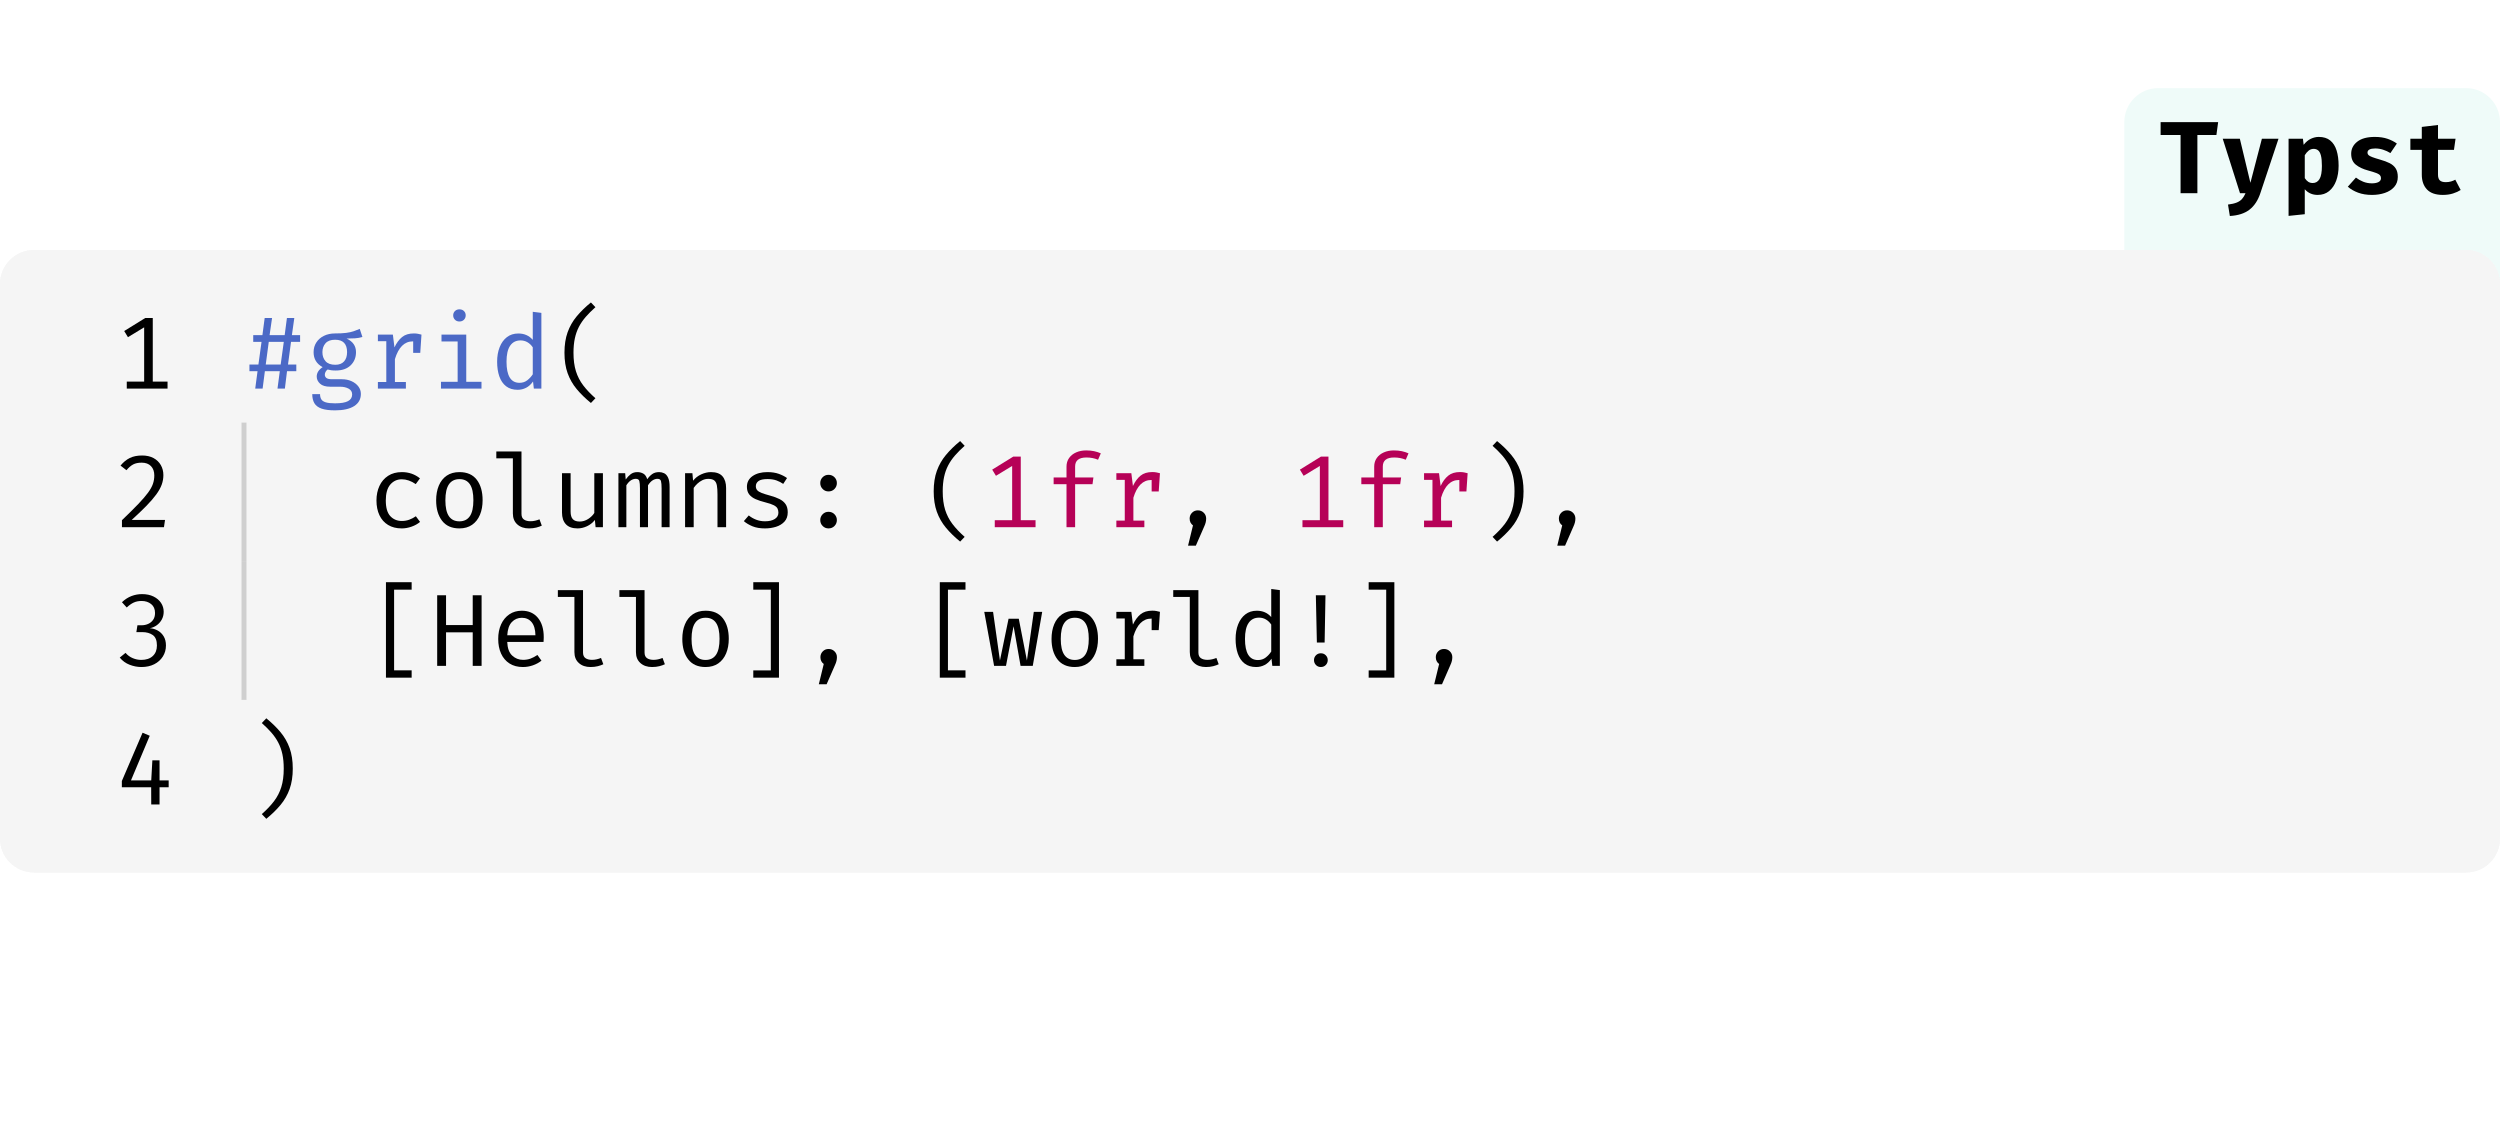
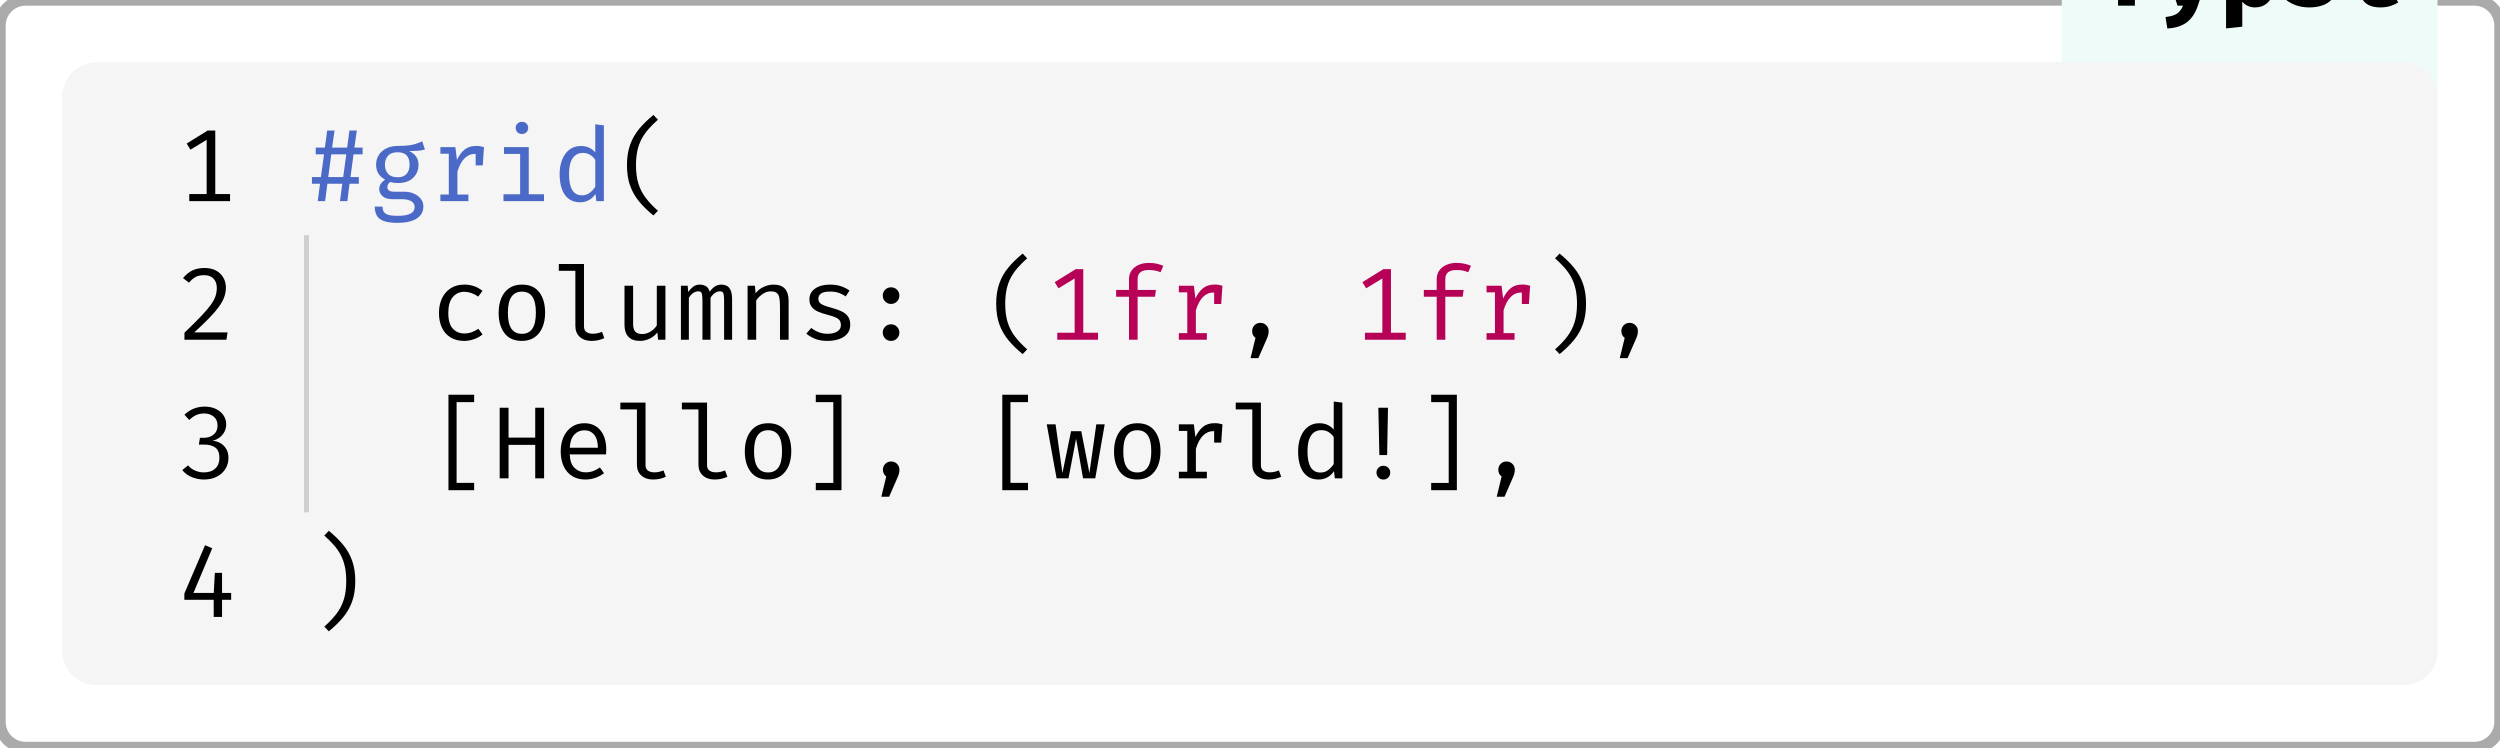
- <svg xmlns="http://www.w3.org/2000/svg" xmlns:xlink="http://www.w3.org/1999/xlink" class="typst-doc" viewBox="0 0 220 98.777" width="220pt" height="98.777pt">
+ <svg xmlns="http://www.w3.org/2000/svg" xmlns:xlink="http://www.w3.org/1999/xlink" class="typst-doc" viewBox="0 0 220 65.777" width="220pt" height="65.777pt">
  <g>
    <g transform="translate(0 0)">
      <g class="typst-group">
        <g>
-           <g transform="translate(186.9391 7.753026)">
+           <g transform="translate(-0 -0)">
+             <path class="typst-shape" fill="none" stroke="#aaaaaa" stroke-width="1" stroke-linecap="butt" stroke-linejoin="miter" stroke-miterlimit="4" d="M 2.25 0 L 217.75 0 C 218.993 0 220 1.007 220 2.25 L 220 63.527 C 220 64.769 218.993 65.777 217.75 65.777 L 2.25 65.777 C 1.007 65.777 0 64.769 0 63.527 L 0 2.25 C 0 1.007 1.007 0 2.25 0 " />
+           </g>
+           <g transform="translate(181.4391 -8.746974)">
            <g class="typst-group">
              <g>
                <g transform="translate(-0 -0)">
                  <path class="typst-shape" fill="#effbf9" fill-rule="nonzero" d="M 0 2.992 C 0 1.34 1.34 0 2.992 0 L 30.069 0 C 31.721 0 33.061 1.34 33.061 2.992 L 33.061 17.239 L 0 17.239 Z " />
                </g>
                <g transform="translate(2.992 9.246769)">
                  <g class="typst-text" transform="scale(1, -1)">
-                     <use xlink:href="#gEFF61D40AD2C060A2BCB2027702A2EF8" x="0" fill="#000000" fill-rule="nonzero" />
-                     <use xlink:href="#gDEEB2649AF3570DA92ABB8BEA2D91F0A" x="5.415" fill="#000000" fill-rule="nonzero" />
-                     <use xlink:href="#gD4C7A1BA046E06C8190B85F0A8AFEC8E" x="10.831" fill="#000000" fill-rule="nonzero" />
-                     <use xlink:href="#g39E5F2A7A439F4555E4057294E363B0C" x="16.246" fill="#000000" fill-rule="nonzero" />
-                     <use xlink:href="#g1A8890338F664EEC8835F959F5D3AF3" x="21.662" fill="#000000" fill-rule="nonzero" />
+                     <use xlink:href="#g2288D6A791E4B158F58B1D07FD36976E" x="0" fill="#000000" fill-rule="nonzero" />
+                     <use xlink:href="#gBB3E1FC2D59A30734AB14720837C35EF" x="5.415" fill="#000000" fill-rule="nonzero" />
+                     <use xlink:href="#g1B8AC4239D426FBD2872C70A266CC376" x="10.831" fill="#000000" fill-rule="nonzero" />
+                     <use xlink:href="#gCC7491324DC80933AFED266F0F704D45" x="16.246" fill="#000000" fill-rule="nonzero" />
+                     <use xlink:href="#g669534573DB066F4054BDC19939938B6" x="21.662" fill="#000000" fill-rule="nonzero" />
                  </g>
                </g>
              </g>
            </g>
          </g>
-           <g transform="translate(0 22)">
-             <path class="typst-shape" fill="#f5f5f5" fill-rule="nonzero" d="M 0 2.992 C 0 1.34 1.34 0 2.992 0 L 217.008 0 C 218.66 0 220 1.34 220 2.992 L 220 51.785 C 220 53.437 218.66 54.777 217.008 54.777 L 2.992 54.777 C 1.34 54.777 0 53.437 0 51.785 Z " />
+           <g transform="translate(5.5 5.5)">
+             <path class="typst-shape" fill="#f5f5f5" fill-rule="nonzero" d="M 0 2.992 C 0 1.34 1.34 0 2.992 0 L 206.008 0 C 207.66 0 209 1.34 209 2.992 L 209 51.785 C 209 53.437 207.66 54.777 206.008 54.777 L 2.992 54.777 C 1.34 54.777 0 53.437 0 51.785 Z " />
          </g>
-           <g transform="translate(0 22)">
-             <g class="typst-group" clip-path="url(#c95A7E0F86D2AB53F7B4850984ECACE28)">
+           <g transform="translate(5.5 5.5)">
+             <g class="typst-group" clip-path="url(#c4EB712C57E3461B5E332A99A22643B57)">
              <g>
                <g transform="translate(0 0)">
                  <g class="typst-group">
                    <g>
                      <g transform="translate(-0 -0)">
-                         <path class="typst-shape" fill="#f5f5f5" fill-rule="nonzero" d="M 0 1.496 C 0 0.67 0.67 0 1.496 0 L 218.504 0 C 219.33 0 220 0.67 220 1.496 L 220 2.992 L 0 2.992 Z " />
+                         <path class="typst-shape" fill="#f5f5f5" fill-rule="nonzero" d="M 0 1.496 C 0 0.67 0.67 0 1.496 0 L 207.504 0 C 208.33 0 209 0.67 209 1.496 L 209 2.992 L 0 2.992 Z " />
                      </g>
                    </g>
                  </g>
                </g>
                <g transform="translate(0 2.992)">
                  <g class="typst-group">
                    <g>
                      <g transform="translate(0 0)">
                        <path class="typst-shape" fill="#f5f5f5" fill-rule="nonzero" d="M 0 0 L 0 12.198 L 18.48 12.198 L 18.48 0 Z " />
                      </g>
                      <g transform="translate(0 12.19815)">
                        <path class="typst-shape" fill="#f5f5f5" fill-rule="nonzero" d="M 0 0 L 0 12.198 L 18.48 12.198 L 18.48 0 Z " />
                      </g>
                      <g transform="translate(0 24.39631)">
                        <path class="typst-shape" fill="#f5f5f5" fill-rule="nonzero" d="M 0 0 L 0 12.198 L 18.48 12.198 L 18.48 0 Z " />
                      </g>
                      <g transform="translate(0 36.59446)">
                        <path class="typst-shape" fill="#f5f5f5" fill-rule="nonzero" d="M 0 0 L 0 12.198 L 18.48 12.198 L 18.48 0 Z " />
                      </g>
                      <g transform="translate(0 0)">
                        <g class="typst-group">
                          <g>
                            <g transform="translate(10.07262 2.992)">
                              <g class="typst-group">
                                <g>
                                  <g transform="translate(0 6.214154)">
                                    <g class="typst-text" transform="scale(1, -1)">
-                                       <use xlink:href="#g1EF4E514D50A680F43C3F3E7532B1225" x="0" fill="#000000" fill-rule="nonzero" />
+                                       <use xlink:href="#gC9667940D8CE18124BBEDB0DEFE18C0F" x="0" fill="#000000" fill-rule="nonzero" />
                                    </g>
                                  </g>
                                </g>
                              </g>
                            </g>
                          </g>
                        </g>
                      </g>
                      <g transform="translate(0 12.19815)">
                        <g class="typst-group">
                          <g>
                            <g transform="translate(10.07262 2.992)">
                              <g class="typst-group">
                                <g>
                                  <g transform="translate(0 6.214154)">
                                    <g class="typst-text" transform="scale(1, -1)">
-                                       <use xlink:href="#g1563EE1A36972DF58418338B88F336A1" x="0" fill="#000000" fill-rule="nonzero" />
+                                       <use xlink:href="#g7415ED3C3BD726B6976962B3794A075E" x="0" fill="#000000" fill-rule="nonzero" />
                                    </g>
                                  </g>
                                </g>
                              </g>
                            </g>
                          </g>
                        </g>
                      </g>
                      <g transform="translate(0 24.39631)">
                        <g class="typst-group">
                          <g>
                            <g transform="translate(10.07262 2.992)">
                              <g class="typst-group">
                                <g>
                                  <g transform="translate(0 6.214154)">
                                    <g class="typst-text" transform="scale(1, -1)">
-                                       <use xlink:href="#g5AF62D69C3E5E7BC81D1AB20741102D8" x="0" fill="#000000" fill-rule="nonzero" />
+                                       <use xlink:href="#g557A0D2884DCA769DE6BD0D8C00A2432" x="0" fill="#000000" fill-rule="nonzero" />
                                    </g>
                                  </g>
                                </g>
                              </g>
                            </g>
                          </g>
                        </g>
                      </g>
                      <g transform="translate(0 36.59446)">
                        <g class="typst-group">
                          <g>
                            <g transform="translate(10.07262 2.992)">
                              <g class="typst-group">
                                <g>
                                  <g transform="translate(0 6.214154)">
                                    <g class="typst-text" transform="scale(1, -1)">
-                                       <use xlink:href="#gC7F3D3E2E88B6196F25EACC250CFAFD" x="0" fill="#000000" fill-rule="nonzero" />
+                                       <use xlink:href="#g152CF4E6557EE2247557D1A7376046E6" x="0" fill="#000000" fill-rule="nonzero" />
                                    </g>
                                  </g>
                                </g>
                              </g>
                            </g>
                          </g>
                        </g>
                      </g>
                      <g transform="translate(18.48 0)">
                        <g class="typst-group">
                          <g>
                            <g transform="translate(0 0)">
-                               <path class="typst-shape" fill="#f5f5f5" fill-rule="nonzero" d="M 0 0 L 0 12.198 L 201.52 12.198 L 201.52 0 Z " />
+                               <path class="typst-shape" fill="#f5f5f5" fill-rule="nonzero" d="M 0 0 L 0 12.198 L 190.52 12.198 L 190.52 0 Z " />
                            </g>
                            <g transform="translate(0 12.19815)">
-                               <path class="typst-shape" fill="#f5f5f5" fill-rule="nonzero" d="M 0 0 L 0 12.198 L 201.52 12.198 L 201.52 0 Z " />
+                               <path class="typst-shape" fill="#f5f5f5" fill-rule="nonzero" d="M 0 0 L 0 12.198 L 190.52 12.198 L 190.52 0 Z " />
                            </g>
                            <g transform="translate(0 24.39631)">
-                               <path class="typst-shape" fill="#f5f5f5" fill-rule="nonzero" d="M 0 0 L 0 12.198 L 201.52 12.198 L 201.52 0 Z " />
+                               <path class="typst-shape" fill="#f5f5f5" fill-rule="nonzero" d="M 0 0 L 0 12.198 L 190.52 12.198 L 190.52 0 Z " />
                            </g>
                            <g transform="translate(0 36.59446)">
-                               <path class="typst-shape" fill="#f5f5f5" fill-rule="nonzero" d="M 0 0 L 0 12.198 L 201.52 12.198 L 201.52 0 Z " />
+                               <path class="typst-shape" fill="#f5f5f5" fill-rule="nonzero" d="M 0 0 L 0 12.198 L 190.52 12.198 L 190.52 0 Z " />
                            </g>
                            <g transform="translate(0 0)">
                              <g class="typst-group">
                                <g>
                                  <g transform="translate(2.992 9.206154)">
                                    <g class="typst-text" transform="scale(1, -1)">
-                                       <use xlink:href="#g4280B2CDD32CCDD20D6960077BF3B505" x="0" fill="#4b69c6" fill-rule="nonzero" />
+                                       <use xlink:href="#gC5C783F52CC92364F599D5D9EC913048" x="0" fill="#4b69c6" fill-rule="nonzero" />
                                    </g>
                                  </g>
                                  <g transform="translate(8.407385 9.206154)">
                                    <g class="typst-text" transform="scale(1, -1)">
-                                       <use xlink:href="#g17954DCD4E9FAD903B05A566BA9409D8" x="0" fill="#4b69c6" fill-rule="nonzero" />
-                                       <use xlink:href="#g6A54B66C639523F8C8690526E37094AF" x="5.415" fill="#4b69c6" fill-rule="nonzero" />
-                                       <use xlink:href="#g4367614DE7A778704D8FD0CA8EE717CF" x="10.831" fill="#4b69c6" fill-rule="nonzero" />
-                                       <use xlink:href="#g8EA633D7D92CDD805EBF2B91A5CC6AF2" x="16.246" fill="#4b69c6" fill-rule="nonzero" />
+                                       <use xlink:href="#g92ABCFE0626F3502A9925C2A23B9A204" x="0" fill="#4b69c6" fill-rule="nonzero" />
+                                       <use xlink:href="#g9B8A68F020849CDFB2C69E445E79AA6F" x="5.415" fill="#4b69c6" fill-rule="nonzero" />
+                                       <use xlink:href="#g9ED472EF749CB8ECBEA6408F6ED6CE13" x="10.831" fill="#4b69c6" fill-rule="nonzero" />
+                                       <use xlink:href="#g17FB27288669F0A8F16E06ADB30F19CF" x="16.246" fill="#4b69c6" fill-rule="nonzero" />
                                    </g>
                                  </g>
                                  <g transform="translate(30.06892 9.206154)">
                                    <g class="typst-text" transform="scale(1, -1)">
-                                       <use xlink:href="#g9FA555C0A207E708CF4008559224671E" x="0" fill="#000000" fill-rule="nonzero" />
+                                       <use xlink:href="#g7B83B36EA9EF401A4E51D5D4448EF6C7" x="0" fill="#000000" fill-rule="nonzero" />
                                    </g>
                                  </g>
                                </g>
                              </g>
                            </g>
                            <g transform="translate(0 12.19815)">
                              <g class="typst-group">
                                <g>
                                  <g transform="translate(2.992 2.992)">
                                    <g class="typst-group">
                                      <g>
                                        <g transform="translate(0 -2.992)">
                                          <path class="typst-shape" fill="none" stroke="#aaaaaa80" stroke-width="0.44" stroke-linecap="butt" stroke-linejoin="miter" stroke-miterlimit="4" d="M 0 0 L 0 12.198 " />
                                        </g>
                                        <g transform="translate(0 6.214154)">
                                          <g class="typst-text" transform="scale(1, -1)" />
                                        </g>
                                      </g>
                                    </g>
                                  </g>
                                  <g transform="translate(8.407385 9.206154)">
                                    <g class="typst-text" transform="scale(1, -1)" />
                                  </g>
                                  <g transform="translate(13.82277 9.206154)">
                                    <g class="typst-text" transform="scale(1, -1)">
-                                       <use xlink:href="#gD63D083DF5BFEBB9F1CD8EAFBBCF0640" x="0" fill="#000000" fill-rule="nonzero" />
-                                       <use xlink:href="#gA113729BA90917783C357A4689D47EFF" x="5.415" fill="#000000" fill-rule="nonzero" />
-                                       <use xlink:href="#g881A7EB8F84D34B76ABF256186639E8B" x="10.831" fill="#000000" fill-rule="nonzero" />
-                                       <use xlink:href="#g2BB00543AD439843B35B9F1F669D653F" x="16.246" fill="#000000" fill-rule="nonzero" />
-                                       <use xlink:href="#gAA0F118C92A0D099D2AD936F1CE9C4E" x="21.662" fill="#000000" fill-rule="nonzero" />
-                                       <use xlink:href="#gC609CF569497C98057C942BB39079251" x="27.077" fill="#000000" fill-rule="nonzero" />
-                                       <use xlink:href="#gB0692ED88596D852CA3E34D731B22271" x="32.492" fill="#000000" fill-rule="nonzero" />
+                                       <use xlink:href="#g9A6C1D0F6F9DEC585755016CF2FA1996" x="0" fill="#000000" fill-rule="nonzero" />
+                                       <use xlink:href="#gF694BBA31BBEB6B51E555B6E1A55DAC0" x="5.415" fill="#000000" fill-rule="nonzero" />
+                                       <use xlink:href="#g578357C745F6E55D3D18C5B611B3C325" x="10.831" fill="#000000" fill-rule="nonzero" />
+                                       <use xlink:href="#g21064E553FAB333A484A491A61493390" x="16.246" fill="#000000" fill-rule="nonzero" />
+                                       <use xlink:href="#g73B4D5D30F0E8A3F826676697E01DEC" x="21.662" fill="#000000" fill-rule="nonzero" />
+                                       <use xlink:href="#g824FF4A6F0D294C94BB1A50C420A996E" x="27.077" fill="#000000" fill-rule="nonzero" />
+                                       <use xlink:href="#g8BC6474503F4B2D09F1F7269C034C071" x="32.492" fill="#000000" fill-rule="nonzero" />
                                    </g>
                                  </g>
                                  <g transform="translate(51.73046 9.206154)">
                                    <g class="typst-text" transform="scale(1, -1)">
-                                       <use xlink:href="#gF6169BA4BE2B7F59282BF47D16E505AF" x="0" fill="#000000" fill-rule="nonzero" />
+                                       <use xlink:href="#g55543E3E9F167D78422DE106D4D0BFDA" x="0" fill="#000000" fill-rule="nonzero" />
                                    </g>
                                  </g>
                                  <g transform="translate(57.14585 9.206154)">
                                    <g class="typst-text" transform="scale(1, -1)" />
                                  </g>
                                  <g transform="translate(62.56123 9.206154)">
                                    <g class="typst-text" transform="scale(1, -1)">
-                                       <use xlink:href="#g9FA555C0A207E708CF4008559224671E" x="0" fill="#000000" fill-rule="nonzero" />
+                                       <use xlink:href="#g7B83B36EA9EF401A4E51D5D4448EF6C7" x="0" fill="#000000" fill-rule="nonzero" />
                                    </g>
                                  </g>
                                  <g transform="translate(67.97662 9.206154)">
                                    <g class="typst-text" transform="scale(1, -1)">
-                                       <use xlink:href="#g1EF4E514D50A680F43C3F3E7532B1225" x="0" fill="#b60157" fill-rule="nonzero" />
-                                       <use xlink:href="#g72E7FBFB89ADAD5FD4EFAF240C53BF3F" x="5.415" fill="#b60157" fill-rule="nonzero" />
-                                       <use xlink:href="#g6A54B66C639523F8C8690526E37094AF" x="10.831" fill="#b60157" fill-rule="nonzero" />
+                                       <use xlink:href="#gC9667940D8CE18124BBEDB0DEFE18C0F" x="0" fill="#b60157" fill-rule="nonzero" />
+                                       <use xlink:href="#gE35F18ED27B5530518B59BDA0CFCADAA" x="5.415" fill="#b60157" fill-rule="nonzero" />
+                                       <use xlink:href="#g9B8A68F020849CDFB2C69E445E79AA6F" x="10.831" fill="#b60157" fill-rule="nonzero" />
                                    </g>
                                  </g>
                                  <g transform="translate(84.22277 9.206154)">
                                    <g class="typst-text" transform="scale(1, -1)">
-                                       <use xlink:href="#g25A8C1D7D4E55F4E8B3B19953232A7A7" x="0" fill="#000000" fill-rule="nonzero" />
+                                       <use xlink:href="#gF6EA7FDF5B166F502A901CDB74DAF994" x="0" fill="#000000" fill-rule="nonzero" />
                                    </g>
                                  </g>
                                  <g transform="translate(89.63815 9.206154)">
                                    <g class="typst-text" transform="scale(1, -1)" />
                                  </g>
                                  <g transform="translate(95.05354 9.206154)">
                                    <g class="typst-text" transform="scale(1, -1)">
-                                       <use xlink:href="#g1EF4E514D50A680F43C3F3E7532B1225" x="0" fill="#b60157" fill-rule="nonzero" />
-                                       <use xlink:href="#g72E7FBFB89ADAD5FD4EFAF240C53BF3F" x="5.415" fill="#b60157" fill-rule="nonzero" />
-                                       <use xlink:href="#g6A54B66C639523F8C8690526E37094AF" x="10.831" fill="#b60157" fill-rule="nonzero" />
+                                       <use xlink:href="#gC9667940D8CE18124BBEDB0DEFE18C0F" x="0" fill="#b60157" fill-rule="nonzero" />
+                                       <use xlink:href="#gE35F18ED27B5530518B59BDA0CFCADAA" x="5.415" fill="#b60157" fill-rule="nonzero" />
+                                       <use xlink:href="#g9B8A68F020849CDFB2C69E445E79AA6F" x="10.831" fill="#b60157" fill-rule="nonzero" />
                                    </g>
                                  </g>
                                  <g transform="translate(111.2997 9.206154)">
                                    <g class="typst-text" transform="scale(1, -1)">
-                                       <use xlink:href="#g19FE99A41CCF71CC6A53EE8D09E46B56" x="0" fill="#000000" fill-rule="nonzero" />
+                                       <use xlink:href="#g8F54F65D578E81F93E656ACA3DF9114B" x="0" fill="#000000" fill-rule="nonzero" />
                                    </g>
                                  </g>
                                  <g transform="translate(116.7151 9.206154)">
                                    <g class="typst-text" transform="scale(1, -1)">
-                                       <use xlink:href="#g25A8C1D7D4E55F4E8B3B19953232A7A7" x="0" fill="#000000" fill-rule="nonzero" />
+                                       <use xlink:href="#gF6EA7FDF5B166F502A901CDB74DAF994" x="0" fill="#000000" fill-rule="nonzero" />
                                    </g>
                                  </g>
                                </g>
                              </g>
                            </g>
                            <g transform="translate(0 24.39631)">
                              <g class="typst-group">
                                <g>
                                  <g transform="translate(2.992 2.992)">
                                    <g class="typst-group">
                                      <g>
                                        <g transform="translate(0 -2.992)">
                                          <path class="typst-shape" fill="none" stroke="#aaaaaa80" stroke-width="0.44" stroke-linecap="butt" stroke-linejoin="miter" stroke-miterlimit="4" d="M 0 0 L 0 12.198 " />
                                        </g>
                                        <g transform="translate(0 6.214154)">
                                          <g class="typst-text" transform="scale(1, -1)" />
                                        </g>
                                      </g>
                                    </g>
                                  </g>
                                  <g transform="translate(8.407385 9.206154)">
                                    <g class="typst-text" transform="scale(1, -1)" />
                                  </g>
                                  <g transform="translate(13.82277 9.206154)">
                                    <g class="typst-text" transform="scale(1, -1)">
-                                       <use xlink:href="#g4BFCEB6C9271C62BE0209F7223C8E0C9" x="0" fill="#000000" fill-rule="nonzero" />
+                                       <use xlink:href="#gC5A900CBD588C9B3EEF68A75086BBE03" x="0" fill="#000000" fill-rule="nonzero" />
                                    </g>
                                  </g>
                                  <g transform="translate(19.23815 9.206154)">
                                    <g class="typst-text" transform="scale(1, -1)">
-                                       <use xlink:href="#g8CB56ECEF40A3DFDBD314671F9D3047B" x="0" fill="#000000" fill-rule="nonzero" />
-                                       <use xlink:href="#g3D627501652B30C1EE44AD98D00FF001" x="5.415" fill="#000000" fill-rule="nonzero" />
-                                       <use xlink:href="#g881A7EB8F84D34B76ABF256186639E8B" x="10.831" fill="#000000" fill-rule="nonzero" />
-                                       <use xlink:href="#g881A7EB8F84D34B76ABF256186639E8B" x="16.246" fill="#000000" fill-rule="nonzero" />
-                                       <use xlink:href="#gA113729BA90917783C357A4689D47EFF" x="21.662" fill="#000000" fill-rule="nonzero" />
+                                       <use xlink:href="#gBCAD000689D3F3452962AA291F3BFA67" x="0" fill="#000000" fill-rule="nonzero" />
+                                       <use xlink:href="#g86169ABA1AB1889154D90DB9DE1FFCEA" x="5.415" fill="#000000" fill-rule="nonzero" />
+                                       <use xlink:href="#g578357C745F6E55D3D18C5B611B3C325" x="10.831" fill="#000000" fill-rule="nonzero" />
+                                       <use xlink:href="#g578357C745F6E55D3D18C5B611B3C325" x="16.246" fill="#000000" fill-rule="nonzero" />
+                                       <use xlink:href="#gF694BBA31BBEB6B51E555B6E1A55DAC0" x="21.662" fill="#000000" fill-rule="nonzero" />
                                    </g>
                                  </g>
                                  <g transform="translate(46.31508 9.206154)">
                                    <g class="typst-text" transform="scale(1, -1)">
-                                       <use xlink:href="#g7263CAD42AF835AA1D2C76DEA0529618" x="0" fill="#000000" fill-rule="nonzero" />
+                                       <use xlink:href="#gBFBC4CA758118857B3721A82E16E2400" x="0" fill="#000000" fill-rule="nonzero" />
                                    </g>
                                  </g>
                                  <g transform="translate(51.73046 9.206154)">
                                    <g class="typst-text" transform="scale(1, -1)">
-                                       <use xlink:href="#g25A8C1D7D4E55F4E8B3B19953232A7A7" x="0" fill="#000000" fill-rule="nonzero" />
+                                       <use xlink:href="#gF6EA7FDF5B166F502A901CDB74DAF994" x="0" fill="#000000" fill-rule="nonzero" />
                                    </g>
                                  </g>
                                  <g transform="translate(57.14585 9.206154)">
                                    <g class="typst-text" transform="scale(1, -1)" />
                                  </g>
                                  <g transform="translate(62.56123 9.206154)">
                                    <g class="typst-text" transform="scale(1, -1)">
-                                       <use xlink:href="#g4BFCEB6C9271C62BE0209F7223C8E0C9" x="0" fill="#000000" fill-rule="nonzero" />
+                                       <use xlink:href="#gC5A900CBD588C9B3EEF68A75086BBE03" x="0" fill="#000000" fill-rule="nonzero" />
                                    </g>
                                  </g>
                                  <g transform="translate(67.97662 9.206154)">
                                    <g class="typst-text" transform="scale(1, -1)">
-                                       <use xlink:href="#g980BA32BA1004A694C9E3AFBE656E882" x="0" fill="#000000" fill-rule="nonzero" />
-                                       <use xlink:href="#gA113729BA90917783C357A4689D47EFF" x="5.415" fill="#000000" fill-rule="nonzero" />
-                                       <use xlink:href="#g6A54B66C639523F8C8690526E37094AF" x="10.831" fill="#000000" fill-rule="nonzero" />
-                                       <use xlink:href="#g881A7EB8F84D34B76ABF256186639E8B" x="16.246" fill="#000000" fill-rule="nonzero" />
-                                       <use xlink:href="#g8EA633D7D92CDD805EBF2B91A5CC6AF2" x="21.662" fill="#000000" fill-rule="nonzero" />
-                                       <use xlink:href="#g50217991762CCED632FDAB1E5B4E276" x="27.077" fill="#000000" fill-rule="nonzero" />
+                                       <use xlink:href="#g753465D03CAB94DB8E982A9028BC408C" x="0" fill="#000000" fill-rule="nonzero" />
+                                       <use xlink:href="#gF694BBA31BBEB6B51E555B6E1A55DAC0" x="5.415" fill="#000000" fill-rule="nonzero" />
+                                       <use xlink:href="#g9B8A68F020849CDFB2C69E445E79AA6F" x="10.831" fill="#000000" fill-rule="nonzero" />
+                                       <use xlink:href="#g578357C745F6E55D3D18C5B611B3C325" x="16.246" fill="#000000" fill-rule="nonzero" />
+                                       <use xlink:href="#g17FB27288669F0A8F16E06ADB30F19CF" x="21.662" fill="#000000" fill-rule="nonzero" />
+                                       <use xlink:href="#gB9FE55D4CF85730A8C3C3E098A7319C3" x="27.077" fill="#000000" fill-rule="nonzero" />
                                    </g>
                                  </g>
                                  <g transform="translate(100.4689 9.206154)">
                                    <g class="typst-text" transform="scale(1, -1)">
-                                       <use xlink:href="#g7263CAD42AF835AA1D2C76DEA0529618" x="0" fill="#000000" fill-rule="nonzero" />
+                                       <use xlink:href="#gBFBC4CA758118857B3721A82E16E2400" x="0" fill="#000000" fill-rule="nonzero" />
                                    </g>
                                  </g>
                                  <g transform="translate(105.8843 9.206154)">
                                    <g class="typst-text" transform="scale(1, -1)">
-                                       <use xlink:href="#g25A8C1D7D4E55F4E8B3B19953232A7A7" x="0" fill="#000000" fill-rule="nonzero" />
+                                       <use xlink:href="#gF6EA7FDF5B166F502A901CDB74DAF994" x="0" fill="#000000" fill-rule="nonzero" />
                                    </g>
                                  </g>
                                </g>
                              </g>
                            </g>
                            <g transform="translate(0 36.59446)">
                              <g class="typst-group">
                                <g>
                                  <g transform="translate(2.992 9.206154)">
                                    <g class="typst-text" transform="scale(1, -1)">
-                                       <use xlink:href="#g19FE99A41CCF71CC6A53EE8D09E46B56" x="0" fill="#000000" fill-rule="nonzero" />
+                                       <use xlink:href="#g8F54F65D578E81F93E656ACA3DF9114B" x="0" fill="#000000" fill-rule="nonzero" />
                                    </g>
                                  </g>
                                </g>
                              </g>
                            </g>
                          </g>
                        </g>
                      </g>
                    </g>
                  </g>
                </g>
                <g transform="translate(0 51.78462)">
                  <g class="typst-group">
                    <g>
                      <g transform="translate(-0 -0)">
-                         <path class="typst-shape" fill="#f5f5f5" fill-rule="nonzero" d="M 0 0 L 220 0 L 220 1.496 C 220 2.322 219.33 2.992 218.504 2.992 L 1.496 2.992 C 0.67 2.992 0 2.322 0 1.496 Z " />
+                         <path class="typst-shape" fill="#f5f5f5" fill-rule="nonzero" d="M 0 0 L 209 0 L 209 1.496 C 209 2.322 208.33 2.992 207.504 2.992 L 1.496 2.992 C 0.67 2.992 0 2.322 0 1.496 Z " />
                      </g>
                    </g>
                  </g>
                </g>
              </g>
            </g>
          </g>
        </g>
      </g>
    </g>
  </g>
  <defs id="glyph">
-     <symbol id="gEFF61D40AD2C060A2BCB2027702A2EF8" overflow="visible">
+     <symbol id="g2288D6A791E4B158F58B1D07FD36976E" overflow="visible">
      <path d="M 3.439 5.122 L 3.439 0 L 1.959 0 L 1.959 5.122 L 0.203 5.122 L 0.203 6.255 L 5.266 6.255 L 5.113 5.122 L 3.439 5.122 Z " />
    </symbol>
-     <symbol id="gDEEB2649AF3570DA92ABB8BEA2D91F0A" overflow="visible">
+     <symbol id="gBB3E1FC2D59A30734AB14720837C35EF" overflow="visible">
      <path d="M 5.163 4.793 L 3.565 0 Q 3.249 -0.952 2.611 -1.449 Q 1.972 -1.945 0.88 -2.008 L 0.718 -1.002 Q 1.191 -0.943 1.482 -0.826 Q 1.774 -0.709 1.952 -0.508 Q 2.13 -0.307 2.261 0 L 1.774 0 L 0.253 4.793 L 1.76 4.793 L 2.69 0.912 L 3.701 4.793 L 5.163 4.793 Z " />
    </symbol>
-     <symbol id="gD4C7A1BA046E06C8190B85F0A8AFEC8E" overflow="visible">
+     <symbol id="g1B8AC4239D426FBD2872C70A266CC376" overflow="visible">
      <path d="M 3.285 4.951 Q 3.913 4.951 4.296 4.639 Q 4.68 4.328 4.858 3.759 Q 5.036 3.191 5.036 2.41 Q 5.036 1.67 4.82 1.09 Q 4.603 0.51 4.192 0.178 Q 3.782 -0.153 3.195 -0.153 Q 2.496 -0.153 2.058 0.347 L 2.058 -1.85 L 0.632 -1.999 L 0.632 4.793 L 1.895 4.793 L 1.959 4.256 Q 2.252 4.63 2.599 4.79 Q 2.947 4.951 3.285 4.951 Z M 2.843 3.899 Q 2.595 3.899 2.405 3.75 Q 2.216 3.601 2.058 3.344 L 2.058 1.322 Q 2.207 1.101 2.371 0.997 Q 2.536 0.894 2.762 0.894 Q 3.141 0.894 3.353 1.239 Q 3.565 1.584 3.565 2.392 Q 3.565 2.987 3.479 3.315 Q 3.394 3.642 3.231 3.77 Q 3.069 3.899 2.843 3.899 Z " />
    </symbol>
-     <symbol id="g39E5F2A7A439F4555E4057294E363B0C" overflow="visible">
+     <symbol id="gCC7491324DC80933AFED266F0F704D45" overflow="visible">
      <path d="M 2.554 0.866 Q 2.911 0.866 3.13 0.979 Q 3.349 1.092 3.349 1.318 Q 3.349 1.471 3.263 1.575 Q 3.177 1.679 2.933 1.774 Q 2.69 1.868 2.211 1.999 Q 1.552 2.175 1.139 2.505 Q 0.727 2.834 0.727 3.47 Q 0.727 4.111 1.261 4.531 Q 1.796 4.951 2.807 4.951 Q 3.448 4.951 3.924 4.786 Q 4.4 4.621 4.747 4.368 L 4.179 3.529 Q 3.881 3.714 3.538 3.825 Q 3.195 3.935 2.848 3.935 Q 2.162 3.935 2.162 3.565 Q 2.162 3.443 2.25 3.355 Q 2.338 3.267 2.581 3.175 Q 2.825 3.082 3.294 2.947 Q 3.759 2.816 4.104 2.645 Q 4.45 2.473 4.639 2.186 Q 4.829 1.9 4.829 1.431 Q 4.829 0.907 4.517 0.553 Q 4.206 0.199 3.691 0.023 Q 3.177 -0.153 2.563 -0.153 Q 1.868 -0.153 1.336 0.045 Q 0.803 0.244 0.429 0.569 L 1.146 1.372 Q 1.426 1.155 1.78 1.011 Q 2.135 0.866 2.554 0.866 Z " />
    </symbol>
-     <symbol id="g1A8890338F664EEC8835F959F5D3AF3" overflow="visible">
+     <symbol id="g669534573DB066F4054BDC19939938B6" overflow="visible">
      <path d="M 4.946 0.28 Q 4.666 0.099 4.269 -0.027 Q 3.872 -0.153 3.376 -0.153 Q 2.437 -0.153 1.981 0.327 Q 1.525 0.808 1.525 1.634 L 1.525 3.809 L 0.519 3.809 L 0.519 4.793 L 1.525 4.793 L 1.525 5.831 L 2.951 6.002 L 2.951 4.793 L 4.495 4.793 L 4.355 3.809 L 2.951 3.809 L 2.951 1.634 Q 2.951 1.277 3.114 1.124 Q 3.276 0.97 3.633 0.97 Q 3.886 0.97 4.095 1.031 Q 4.305 1.092 4.472 1.187 L 4.946 0.28 Z " />
    </symbol>
-     <symbol id="g1EF4E514D50A680F43C3F3E7532B1225" overflow="visible">
+     <symbol id="gC9667940D8CE18124BBEDB0DEFE18C0F" overflow="visible">
      <path d="M 4.671 0.618 L 4.671 0 L 1.083 0 L 1.083 0.618 L 2.613 0.618 L 2.613 5.393 L 1.187 4.526 L 0.857 5.068 L 2.708 6.214 L 3.371 6.214 L 3.371 0.618 L 4.671 0.618 Z " />
    </symbol>
-     <symbol id="g1563EE1A36972DF58418338B88F336A1" overflow="visible">
+     <symbol id="g7415ED3C3BD726B6976962B3794A075E" overflow="visible">
      <path d="M 2.432 6.313 Q 3.019 6.313 3.439 6.086 Q 3.858 5.858 4.082 5.465 Q 4.305 5.072 4.305 4.581 Q 4.305 4.152 4.156 3.743 Q 4.007 3.335 3.68 2.886 Q 3.353 2.437 2.821 1.891 Q 2.288 1.345 1.521 0.645 L 4.45 0.645 L 4.355 0 L 0.659 0 L 0.659 0.618 Q 1.539 1.462 2.096 2.044 Q 2.654 2.626 2.96 3.048 Q 3.267 3.47 3.387 3.822 Q 3.506 4.174 3.506 4.553 Q 3.506 5.077 3.213 5.379 Q 2.92 5.682 2.396 5.682 Q 1.936 5.682 1.643 5.524 Q 1.349 5.366 1.056 5.018 L 0.533 5.424 Q 0.903 5.876 1.352 6.095 Q 1.801 6.313 2.432 6.313 Z " />
    </symbol>
-     <symbol id="g5AF62D69C3E5E7BC81D1AB20741102D8" overflow="visible">
+     <symbol id="g557A0D2884DCA769DE6BD0D8C00A2432" overflow="visible">
      <path d="M 2.423 6.313 Q 3.01 6.313 3.439 6.101 Q 3.867 5.889 4.1 5.537 Q 4.332 5.185 4.332 4.761 Q 4.332 4.382 4.165 4.077 Q 3.998 3.773 3.723 3.574 Q 3.448 3.376 3.118 3.312 Q 3.484 3.285 3.807 3.107 Q 4.129 2.929 4.33 2.599 Q 4.531 2.27 4.531 1.792 Q 4.531 1.255 4.26 0.824 Q 3.989 0.393 3.504 0.144 Q 3.019 -0.104 2.374 -0.104 Q 1.85 -0.104 1.336 0.095 Q 0.821 0.293 0.465 0.727 L 0.975 1.142 Q 1.241 0.83 1.609 0.677 Q 1.977 0.523 2.356 0.523 Q 3.006 0.523 3.371 0.864 Q 3.737 1.205 3.737 1.792 Q 3.737 2.455 3.369 2.712 Q 3.001 2.969 2.45 2.969 L 1.927 2.969 L 2.022 3.57 L 2.387 3.57 Q 2.69 3.57 2.958 3.687 Q 3.227 3.804 3.398 4.043 Q 3.57 4.283 3.57 4.653 Q 3.57 5.167 3.227 5.438 Q 2.884 5.709 2.396 5.709 Q 1.99 5.709 1.688 5.567 Q 1.385 5.424 1.079 5.136 L 0.659 5.6 Q 1.056 5.975 1.503 6.144 Q 1.95 6.313 2.423 6.313 Z " />
    </symbol>
-     <symbol id="gC7F3D3E2E88B6196F25EACC250CFAFD" overflow="visible">
+     <symbol id="g152CF4E6557EE2247557D1A7376046E6" overflow="visible">
      <path d="M 3.967 3.881 L 3.967 2.117 L 4.77 2.117 L 4.77 1.512 L 3.967 1.512 L 3.967 0 L 3.236 0 L 3.231 1.512 L 0.65 1.512 L 0.65 2.062 L 2.473 6.313 L 3.105 6.047 L 1.453 2.117 L 3.236 2.117 L 3.335 3.881 L 3.967 3.881 Z " />
    </symbol>
-     <symbol id="g4280B2CDD32CCDD20D6960077BF3B505" overflow="visible">
+     <symbol id="gC5C783F52CC92364F599D5D9EC913048" overflow="visible">
      <path d="M 4.138 4.116 L 3.872 2.117 L 4.603 2.117 L 4.603 1.53 L 3.786 1.53 L 3.597 0 L 2.947 0 L 3.15 1.53 L 1.837 1.53 L 1.638 0 L 0.988 0 L 1.191 1.53 L 0.478 1.53 L 0.478 2.117 L 1.268 2.117 L 1.543 4.116 L 0.812 4.116 L 0.812 4.707 L 1.62 4.707 L 1.819 6.214 L 2.469 6.214 L 2.252 4.707 L 3.579 4.707 L 3.777 6.214 L 4.427 6.214 L 4.215 4.707 L 4.937 4.707 L 4.937 4.116 L 4.138 4.116 Z M 1.913 2.117 L 3.227 2.117 L 3.502 4.116 L 2.18 4.116 L 1.913 2.117 Z " />
    </symbol>
-     <symbol id="g17954DCD4E9FAD903B05A566BA9409D8" overflow="visible">
+     <symbol id="g92ABCFE0626F3502A9925C2A23B9A204" overflow="visible">
      <path d="M 4.77 5.257 L 5.005 4.544 Q 4.698 4.45 4.357 4.427 Q 4.016 4.405 3.615 4.405 Q 4.441 4.025 4.441 3.209 Q 4.441 2.505 3.969 2.049 Q 3.497 1.593 2.654 1.593 Q 2.414 1.593 2.254 1.616 Q 2.094 1.638 1.945 1.683 Q 1.837 1.607 1.767 1.482 Q 1.697 1.358 1.697 1.223 Q 1.697 1.051 1.832 0.939 Q 1.968 0.826 2.333 0.826 L 3.191 0.826 Q 3.669 0.826 4.048 0.654 Q 4.427 0.483 4.648 0.192 Q 4.869 -0.099 4.869 -0.465 Q 4.869 -1.164 4.276 -1.539 Q 3.682 -1.913 2.599 -1.913 Q 1.841 -1.913 1.403 -1.758 Q 0.966 -1.602 0.778 -1.284 Q 0.591 -0.966 0.591 -0.483 L 1.277 -0.483 Q 1.277 -0.758 1.385 -0.939 Q 1.494 -1.119 1.778 -1.207 Q 2.062 -1.295 2.595 -1.295 Q 3.38 -1.295 3.741 -1.099 Q 4.102 -0.903 4.102 -0.514 Q 4.102 -0.176 3.795 -0.005 Q 3.488 0.167 3.028 0.167 L 2.18 0.167 Q 1.561 0.167 1.273 0.438 Q 0.984 0.709 0.984 1.061 Q 0.984 1.548 1.507 1.891 Q 0.709 2.315 0.709 3.204 Q 0.709 3.687 0.948 4.059 Q 1.187 4.432 1.616 4.644 Q 2.044 4.856 2.604 4.856 Q 3.204 4.856 3.579 4.905 Q 3.953 4.955 4.222 5.045 Q 4.49 5.136 4.77 5.257 Z M 2.604 4.301 Q 2.031 4.301 1.758 3.989 Q 1.485 3.678 1.485 3.204 Q 1.485 2.721 1.762 2.41 Q 2.04 2.098 2.622 2.098 Q 3.123 2.098 3.389 2.392 Q 3.655 2.685 3.655 3.209 Q 3.655 4.301 2.604 4.301 Z " />
    </symbol>
-     <symbol id="g6A54B66C639523F8C8690526E37094AF" overflow="visible">
+     <symbol id="g9B8A68F020849CDFB2C69E445E79AA6F" overflow="visible">
      <path d="M 0.952 0 L 0.952 0.582 L 1.692 0.582 L 1.692 4.17 L 0.952 4.17 L 0.952 4.752 L 2.27 4.752 L 2.41 3.628 Q 2.685 4.215 3.078 4.535 Q 3.47 4.856 4.116 4.856 Q 4.314 4.856 4.47 4.826 Q 4.626 4.797 4.788 4.752 L 4.68 3.145 L 4.057 3.145 L 4.057 4.156 Q 4.039 4.156 4.016 4.156 Q 2.924 4.156 2.45 2.595 L 2.45 0.582 L 3.416 0.582 L 3.416 0 L 0.952 0 Z " />
    </symbol>
-     <symbol id="g4367614DE7A778704D8FD0CA8EE717CF" overflow="visible">
+     <symbol id="g9ED472EF749CB8ECBEA6408F6ED6CE13" overflow="visible">
      <path d="M 2.708 6.977 Q 2.96 6.977 3.112 6.823 Q 3.263 6.67 3.263 6.449 Q 3.263 6.219 3.112 6.063 Q 2.96 5.907 2.708 5.907 Q 2.469 5.907 2.315 6.063 Q 2.162 6.219 2.162 6.449 Q 2.162 6.67 2.315 6.823 Q 2.469 6.977 2.708 6.977 Z M 3.312 4.752 L 3.312 0.6 L 4.653 0.6 L 4.653 0 L 1.088 0 L 1.088 0.6 L 2.554 0.6 L 2.554 4.152 L 1.133 4.152 L 1.133 4.752 L 3.312 4.752 Z " />
    </symbol>
-     <symbol id="g8EA633D7D92CDD805EBF2B91A5CC6AF2" overflow="visible">
+     <symbol id="g17FB27288669F0A8F16E06ADB30F19CF" overflow="visible">
      <path d="M 3.75 6.76 L 4.508 6.665 L 4.508 0 L 3.845 0 L 3.773 0.627 Q 3.506 0.248 3.161 0.072 Q 2.816 -0.104 2.423 -0.104 Q 1.805 -0.104 1.403 0.208 Q 1.002 0.519 0.808 1.076 Q 0.614 1.634 0.614 2.369 Q 0.614 3.082 0.835 3.644 Q 1.056 4.206 1.473 4.529 Q 1.891 4.851 2.478 4.851 Q 3.267 4.851 3.75 4.292 L 3.75 6.76 Z M 2.676 4.242 Q 2.08 4.242 1.76 3.777 Q 1.44 3.312 1.44 2.369 Q 1.44 0.51 2.581 0.51 Q 2.983 0.51 3.272 0.738 Q 3.561 0.966 3.75 1.259 L 3.75 3.633 Q 3.556 3.922 3.281 4.082 Q 3.006 4.242 2.676 4.242 Z " />
    </symbol>
-     <symbol id="g9FA555C0A207E708CF4008559224671E" overflow="visible">
+     <symbol id="g7B83B36EA9EF401A4E51D5D4448EF6C7" overflow="visible">
      <path d="M 1.918 3.159 Q 1.918 2.216 2.132 1.532 Q 2.347 0.848 2.775 0.284 Q 3.204 -0.28 3.849 -0.848 L 3.452 -1.264 Q 2.721 -0.668 2.2 -0.041 Q 1.679 0.587 1.401 1.358 Q 1.124 2.13 1.124 3.159 Q 1.124 4.188 1.401 4.96 Q 1.679 5.731 2.2 6.359 Q 2.721 6.986 3.452 7.582 L 3.849 7.166 Q 3.362 6.733 2.999 6.316 Q 2.635 5.898 2.396 5.438 Q 2.157 4.978 2.038 4.423 Q 1.918 3.867 1.918 3.159 Z " />
    </symbol>
-     <symbol id="gD63D083DF5BFEBB9F1CD8EAFBBCF0640" overflow="visible">
+     <symbol id="g9A6C1D0F6F9DEC585755016CF2FA1996" overflow="visible">
      <path d="M 3.055 0.551 Q 3.412 0.551 3.721 0.666 Q 4.03 0.781 4.292 0.966 L 4.662 0.469 Q 4.35 0.203 3.913 0.05 Q 3.475 -0.104 3.055 -0.104 Q 2.347 -0.104 1.848 0.201 Q 1.349 0.505 1.088 1.058 Q 0.826 1.611 0.826 2.356 Q 0.826 3.069 1.088 3.633 Q 1.349 4.197 1.85 4.524 Q 2.351 4.851 3.064 4.851 Q 3.971 4.851 4.653 4.301 L 4.283 3.795 Q 3.664 4.219 3.055 4.219 Q 2.441 4.219 2.044 3.757 Q 1.647 3.294 1.647 2.356 Q 1.647 1.403 2.044 0.977 Q 2.441 0.551 3.055 0.551 Z " />
    </symbol>
-     <symbol id="gA113729BA90917783C357A4689D47EFF" overflow="visible">
+     <symbol id="gF694BBA31BBEB6B51E555B6E1A55DAC0" overflow="visible">
      <path d="M 2.717 4.851 Q 3.723 4.851 4.238 4.179 Q 4.752 3.506 4.752 2.378 Q 4.752 1.652 4.517 1.092 Q 4.283 0.533 3.827 0.214 Q 3.371 -0.104 2.708 -0.104 Q 1.701 -0.104 1.182 0.573 Q 0.663 1.25 0.663 2.369 Q 0.663 3.1 0.898 3.662 Q 1.133 4.224 1.591 4.538 Q 2.049 4.851 2.717 4.851 Z M 2.717 4.233 Q 2.103 4.233 1.789 3.777 Q 1.476 3.321 1.476 2.369 Q 1.476 1.426 1.785 0.973 Q 2.094 0.519 2.708 0.519 Q 3.321 0.519 3.631 0.975 Q 3.94 1.431 3.94 2.378 Q 3.94 3.326 3.633 3.779 Q 3.326 4.233 2.717 4.233 Z " />
    </symbol>
-     <symbol id="g881A7EB8F84D34B76ABF256186639E8B" overflow="visible">
+     <symbol id="g578357C745F6E55D3D18C5B611B3C325" overflow="visible">
      <path d="M 2.757 6.665 L 2.757 1.173 Q 2.757 0.821 2.976 0.675 Q 3.195 0.528 3.543 0.528 Q 3.755 0.528 3.951 0.573 Q 4.147 0.618 4.341 0.695 L 4.544 0.14 Q 4.35 0.045 4.064 -0.029 Q 3.777 -0.104 3.416 -0.104 Q 2.784 -0.104 2.392 0.246 Q 1.999 0.596 1.999 1.214 L 1.999 6.065 L 0.542 6.065 L 0.542 6.665 L 2.757 6.665 Z " />
    </symbol>
-     <symbol id="g2BB00543AD439843B35B9F1F669D653F" overflow="visible">
+     <symbol id="g21064E553FAB333A484A491A61493390" overflow="visible">
      <path d="M 1.665 4.752 L 1.665 1.385 Q 1.665 0.916 1.859 0.709 Q 2.053 0.501 2.464 0.501 Q 2.857 0.501 3.206 0.724 Q 3.556 0.948 3.75 1.255 L 3.75 4.752 L 4.508 4.752 L 4.508 0 L 3.863 0 L 3.8 0.641 Q 3.52 0.28 3.107 0.088 Q 2.694 -0.104 2.279 -0.104 Q 1.589 -0.104 1.248 0.264 Q 0.907 0.632 0.907 1.295 L 0.907 4.752 L 1.665 4.752 Z " />
    </symbol>
-     <symbol id="gAA0F118C92A0D099D2AD936F1CE9C4E" overflow="visible">
+     <symbol id="g73B4D5D30F0E8A3F826676697E01DEC" overflow="visible">
      <path d="M 4.039 4.851 Q 4.265 4.851 4.477 4.752 Q 4.689 4.653 4.824 4.368 Q 4.96 4.084 4.96 3.538 L 4.96 0 L 4.256 0 L 4.256 3.416 Q 4.256 3.863 4.201 4.062 Q 4.147 4.26 3.89 4.26 Q 3.678 4.26 3.466 4.127 Q 3.254 3.994 3.06 3.691 L 3.06 0 L 2.351 0 L 2.351 3.416 Q 2.351 3.863 2.297 4.062 Q 2.243 4.26 1.986 4.26 Q 1.765 4.26 1.557 4.127 Q 1.349 3.994 1.155 3.691 L 1.155 0 L 0.456 0 L 0.456 4.752 L 1.051 4.752 L 1.097 4.201 Q 1.291 4.477 1.532 4.664 Q 1.774 4.851 2.13 4.851 Q 2.401 4.851 2.64 4.723 Q 2.879 4.594 2.992 4.224 Q 3.186 4.504 3.43 4.678 Q 3.673 4.851 4.039 4.851 Z " />
    </symbol>
-     <symbol id="gC609CF569497C98057C942BB39079251" overflow="visible">
+     <symbol id="g824FF4A6F0D294C94BB1A50C420A996E" overflow="visible">
      <path d="M 0.907 0 L 0.907 4.752 L 1.552 4.752 L 1.611 4.093 Q 1.9 4.459 2.333 4.655 Q 2.766 4.851 3.182 4.851 Q 3.881 4.851 4.199 4.481 Q 4.517 4.111 4.517 3.452 L 4.517 0 L 3.759 0 L 3.759 2.893 Q 3.759 3.38 3.705 3.678 Q 3.651 3.976 3.477 4.116 Q 3.303 4.256 2.947 4.256 Q 2.667 4.256 2.421 4.134 Q 2.175 4.012 1.983 3.829 Q 1.792 3.646 1.665 3.461 L 1.665 0 L 0.907 0 Z " />
    </symbol>
-     <symbol id="gB0692ED88596D852CA3E34D731B22271" overflow="visible">
+     <symbol id="g8BC6474503F4B2D09F1F7269C034C071" overflow="visible">
      <path d="M 2.523 0.523 Q 3.073 0.523 3.389 0.727 Q 3.705 0.93 3.705 1.277 Q 3.705 1.489 3.626 1.647 Q 3.547 1.805 3.303 1.934 Q 3.06 2.062 2.554 2.189 Q 2.062 2.311 1.699 2.471 Q 1.336 2.631 1.135 2.888 Q 0.934 3.145 0.934 3.556 Q 0.934 4.156 1.435 4.504 Q 1.936 4.851 2.739 4.851 Q 3.312 4.851 3.739 4.698 Q 4.165 4.544 4.463 4.328 L 4.129 3.813 Q 3.863 3.998 3.536 4.118 Q 3.209 4.238 2.748 4.238 Q 2.189 4.238 1.954 4.064 Q 1.719 3.89 1.719 3.615 Q 1.719 3.403 1.834 3.265 Q 1.95 3.127 2.225 3.019 Q 2.5 2.911 2.983 2.78 Q 3.448 2.654 3.795 2.482 Q 4.143 2.311 4.335 2.033 Q 4.526 1.755 4.526 1.313 Q 4.526 0.808 4.238 0.494 Q 3.949 0.181 3.491 0.038 Q 3.033 -0.104 2.523 -0.104 Q 1.877 -0.104 1.424 0.083 Q 0.97 0.271 0.663 0.537 L 1.097 1.038 Q 1.376 0.808 1.74 0.666 Q 2.103 0.523 2.523 0.523 Z " />
    </symbol>
-     <symbol id="gF6169BA4BE2B7F59282BF47D16E505AF" overflow="visible">
+     <symbol id="g55543E3E9F167D78422DE106D4D0BFDA" overflow="visible">
      <path d="M 1.972 3.886 Q 1.972 4.188 2.182 4.4 Q 2.392 4.612 2.699 4.612 Q 3.015 4.612 3.224 4.4 Q 3.434 4.188 3.434 3.886 Q 3.434 3.583 3.224 3.367 Q 3.015 3.15 2.699 3.15 Q 2.392 3.15 2.182 3.367 Q 1.972 3.583 1.972 3.886 Z M 1.972 0.632 Q 1.972 0.925 2.182 1.142 Q 2.392 1.358 2.699 1.358 Q 3.015 1.358 3.224 1.142 Q 3.434 0.925 3.434 0.632 Q 3.434 0.325 3.224 0.111 Q 3.015 -0.104 2.699 -0.104 Q 2.392 -0.104 2.182 0.111 Q 1.972 0.325 1.972 0.632 Z " />
    </symbol>
-     <symbol id="g72E7FBFB89ADAD5FD4EFAF240C53BF3F" overflow="visible">
+     <symbol id="gE35F18ED27B5530518B59BDA0CFCADAA" overflow="visible">
      <path d="M 3.714 6.76 Q 4.098 6.76 4.409 6.693 Q 4.72 6.625 5 6.503 L 4.757 5.939 Q 4.526 6.038 4.267 6.088 Q 4.007 6.137 3.737 6.137 Q 2.739 6.137 2.739 5.348 L 2.739 4.382 L 4.35 4.382 L 4.269 3.786 L 2.739 3.786 L 2.739 0 L 1.981 0 L 1.981 3.786 L 0.848 3.786 L 0.848 4.382 L 1.981 4.382 L 1.981 5.33 Q 1.981 5.772 2.209 6.092 Q 2.437 6.413 2.83 6.586 Q 3.222 6.76 3.714 6.76 Z " />
    </symbol>
-     <symbol id="g25A8C1D7D4E55F4E8B3B19953232A7A7" overflow="visible">
+     <symbol id="gF6EA7FDF5B166F502A901CDB74DAF994" overflow="visible">
      <path d="M 2.708 1.485 Q 3.019 1.485 3.229 1.273 Q 3.439 1.061 3.439 0.763 Q 3.439 0.6 3.4 0.433 Q 3.362 0.266 3.263 0.054 L 2.532 -1.62 L 1.846 -1.62 L 2.279 0.162 Q 1.986 0.375 1.986 0.763 Q 1.986 1.061 2.193 1.273 Q 2.401 1.485 2.708 1.485 Z " />
    </symbol>
-     <symbol id="g19FE99A41CCF71CC6A53EE8D09E46B56" overflow="visible">
+     <symbol id="g8F54F65D578E81F93E656ACA3DF9114B" overflow="visible">
      <path d="M 3.497 3.159 Q 3.497 3.867 3.378 4.423 Q 3.258 4.978 3.019 5.438 Q 2.78 5.898 2.417 6.316 Q 2.053 6.733 1.566 7.166 L 1.963 7.582 Q 2.694 6.986 3.215 6.359 Q 3.737 5.731 4.014 4.96 Q 4.292 4.188 4.292 3.159 Q 4.292 2.13 4.014 1.358 Q 3.737 0.587 3.215 -0.041 Q 2.694 -0.668 1.963 -1.264 L 1.566 -0.848 Q 2.211 -0.28 2.64 0.284 Q 3.069 0.848 3.283 1.532 Q 3.497 2.216 3.497 3.159 Z " />
    </symbol>
-     <symbol id="g4BFCEB6C9271C62BE0209F7223C8E0C9" overflow="visible">
+     <symbol id="gC5A900CBD588C9B3EEF68A75086BBE03" overflow="visible">
      <path d="M 1.661 -1.042 L 1.661 7.36 L 3.922 7.36 L 3.922 6.706 L 2.378 6.706 L 2.378 -0.397 L 3.922 -0.397 L 3.922 -1.042 L 1.661 -1.042 Z " />
    </symbol>
-     <symbol id="g8CB56ECEF40A3DFDBD314671F9D3047B" overflow="visible">
+     <symbol id="gBCAD000689D3F3452962AA291F3BFA67" overflow="visible">
      <path d="M 3.881 0 L 3.881 2.947 L 1.534 2.947 L 1.534 0 L 0.754 0 L 0.754 6.214 L 1.534 6.214 L 1.534 3.588 L 3.881 3.588 L 3.881 6.214 L 4.662 6.214 L 4.662 0 L 3.881 0 Z " />
    </symbol>
-     <symbol id="g3D627501652B30C1EE44AD98D00FF001" overflow="visible">
+     <symbol id="g86169ABA1AB1889154D90DB9DE1FFCEA" overflow="visible">
      <path d="M 1.503 2.107 Q 1.534 1.282 1.938 0.905 Q 2.342 0.528 2.893 0.528 Q 3.258 0.528 3.552 0.636 Q 3.845 0.745 4.161 0.957 L 4.517 0.456 Q 4.188 0.194 3.759 0.045 Q 3.33 -0.104 2.884 -0.104 Q 2.189 -0.104 1.704 0.208 Q 1.218 0.519 0.963 1.076 Q 0.709 1.634 0.709 2.369 Q 0.709 3.091 0.963 3.651 Q 1.218 4.21 1.686 4.531 Q 2.153 4.851 2.784 4.851 Q 3.682 4.851 4.199 4.229 Q 4.716 3.606 4.716 2.523 Q 4.716 2.401 4.709 2.293 Q 4.702 2.184 4.698 2.107 L 1.503 2.107 Z M 2.793 4.229 Q 2.265 4.229 1.909 3.854 Q 1.552 3.479 1.507 2.694 L 3.985 2.694 Q 3.971 3.457 3.651 3.843 Q 3.33 4.229 2.793 4.229 Z " />
    </symbol>
-     <symbol id="g7263CAD42AF835AA1D2C76DEA0529618" overflow="visible">
+     <symbol id="gBFBC4CA758118857B3721A82E16E2400" overflow="visible">
      <path d="M 3.755 7.36 L 3.755 -1.042 L 1.494 -1.042 L 1.494 -0.402 L 3.037 -0.402 L 3.037 6.706 L 1.494 6.706 L 1.494 7.36 L 3.755 7.36 Z " />
    </symbol>
-     <symbol id="g980BA32BA1004A694C9E3AFBE656E882" overflow="visible">
+     <symbol id="g753465D03CAB94DB8E982A9028BC408C" overflow="visible">
      <path d="M 4.427 0 L 3.353 0 L 2.739 3.488 L 2.071 0 L 1.024 0 L 0.158 4.752 L 0.934 4.752 L 1.539 0.469 L 2.297 4.147 L 3.195 4.147 L 3.913 0.469 L 4.517 4.752 L 5.257 4.752 L 4.427 0 Z " />
    </symbol>
-     <symbol id="g50217991762CCED632FDAB1E5B4E276" overflow="visible">
+     <symbol id="gB9FE55D4CF85730A8C3C3E098A7319C3" overflow="visible">
      <path d="M 3.109 6.214 L 3.033 2.049 L 2.351 2.049 L 2.261 6.214 L 3.109 6.214 Z M 2.699 1.106 Q 2.96 1.106 3.134 0.93 Q 3.308 0.754 3.308 0.505 Q 3.308 0.253 3.134 0.074 Q 2.96 -0.104 2.699 -0.104 Q 2.441 -0.104 2.27 0.074 Q 2.098 0.253 2.098 0.505 Q 2.098 0.754 2.27 0.93 Q 2.441 1.106 2.699 1.106 Z " />
    </symbol>
  </defs>
  <defs id="clip-path">
-     <clipPath id="c95A7E0F86D2AB53F7B4850984ECACE28">
-       <path d="M 0 2.992 C 0 1.34 1.34 0 2.992 0 L 217.008 0 C 218.66 0 220 1.34 220 2.992 L 220 51.785 C 220 53.437 218.66 54.777 217.008 54.777 L 2.992 54.777 C 1.34 54.777 0 53.437 0 51.785 Z " />
+     <clipPath id="c4EB712C57E3461B5E332A99A22643B57">
+       <path d="M 0 2.992 C 0 1.34 1.34 0 2.992 0 L 206.008 0 C 207.66 0 209 1.34 209 2.992 L 209 51.785 C 209 53.437 207.66 54.777 206.008 54.777 L 2.992 54.777 C 1.34 54.777 0 53.437 0 51.785 Z " />
    </clipPath>
  </defs>
</svg>
